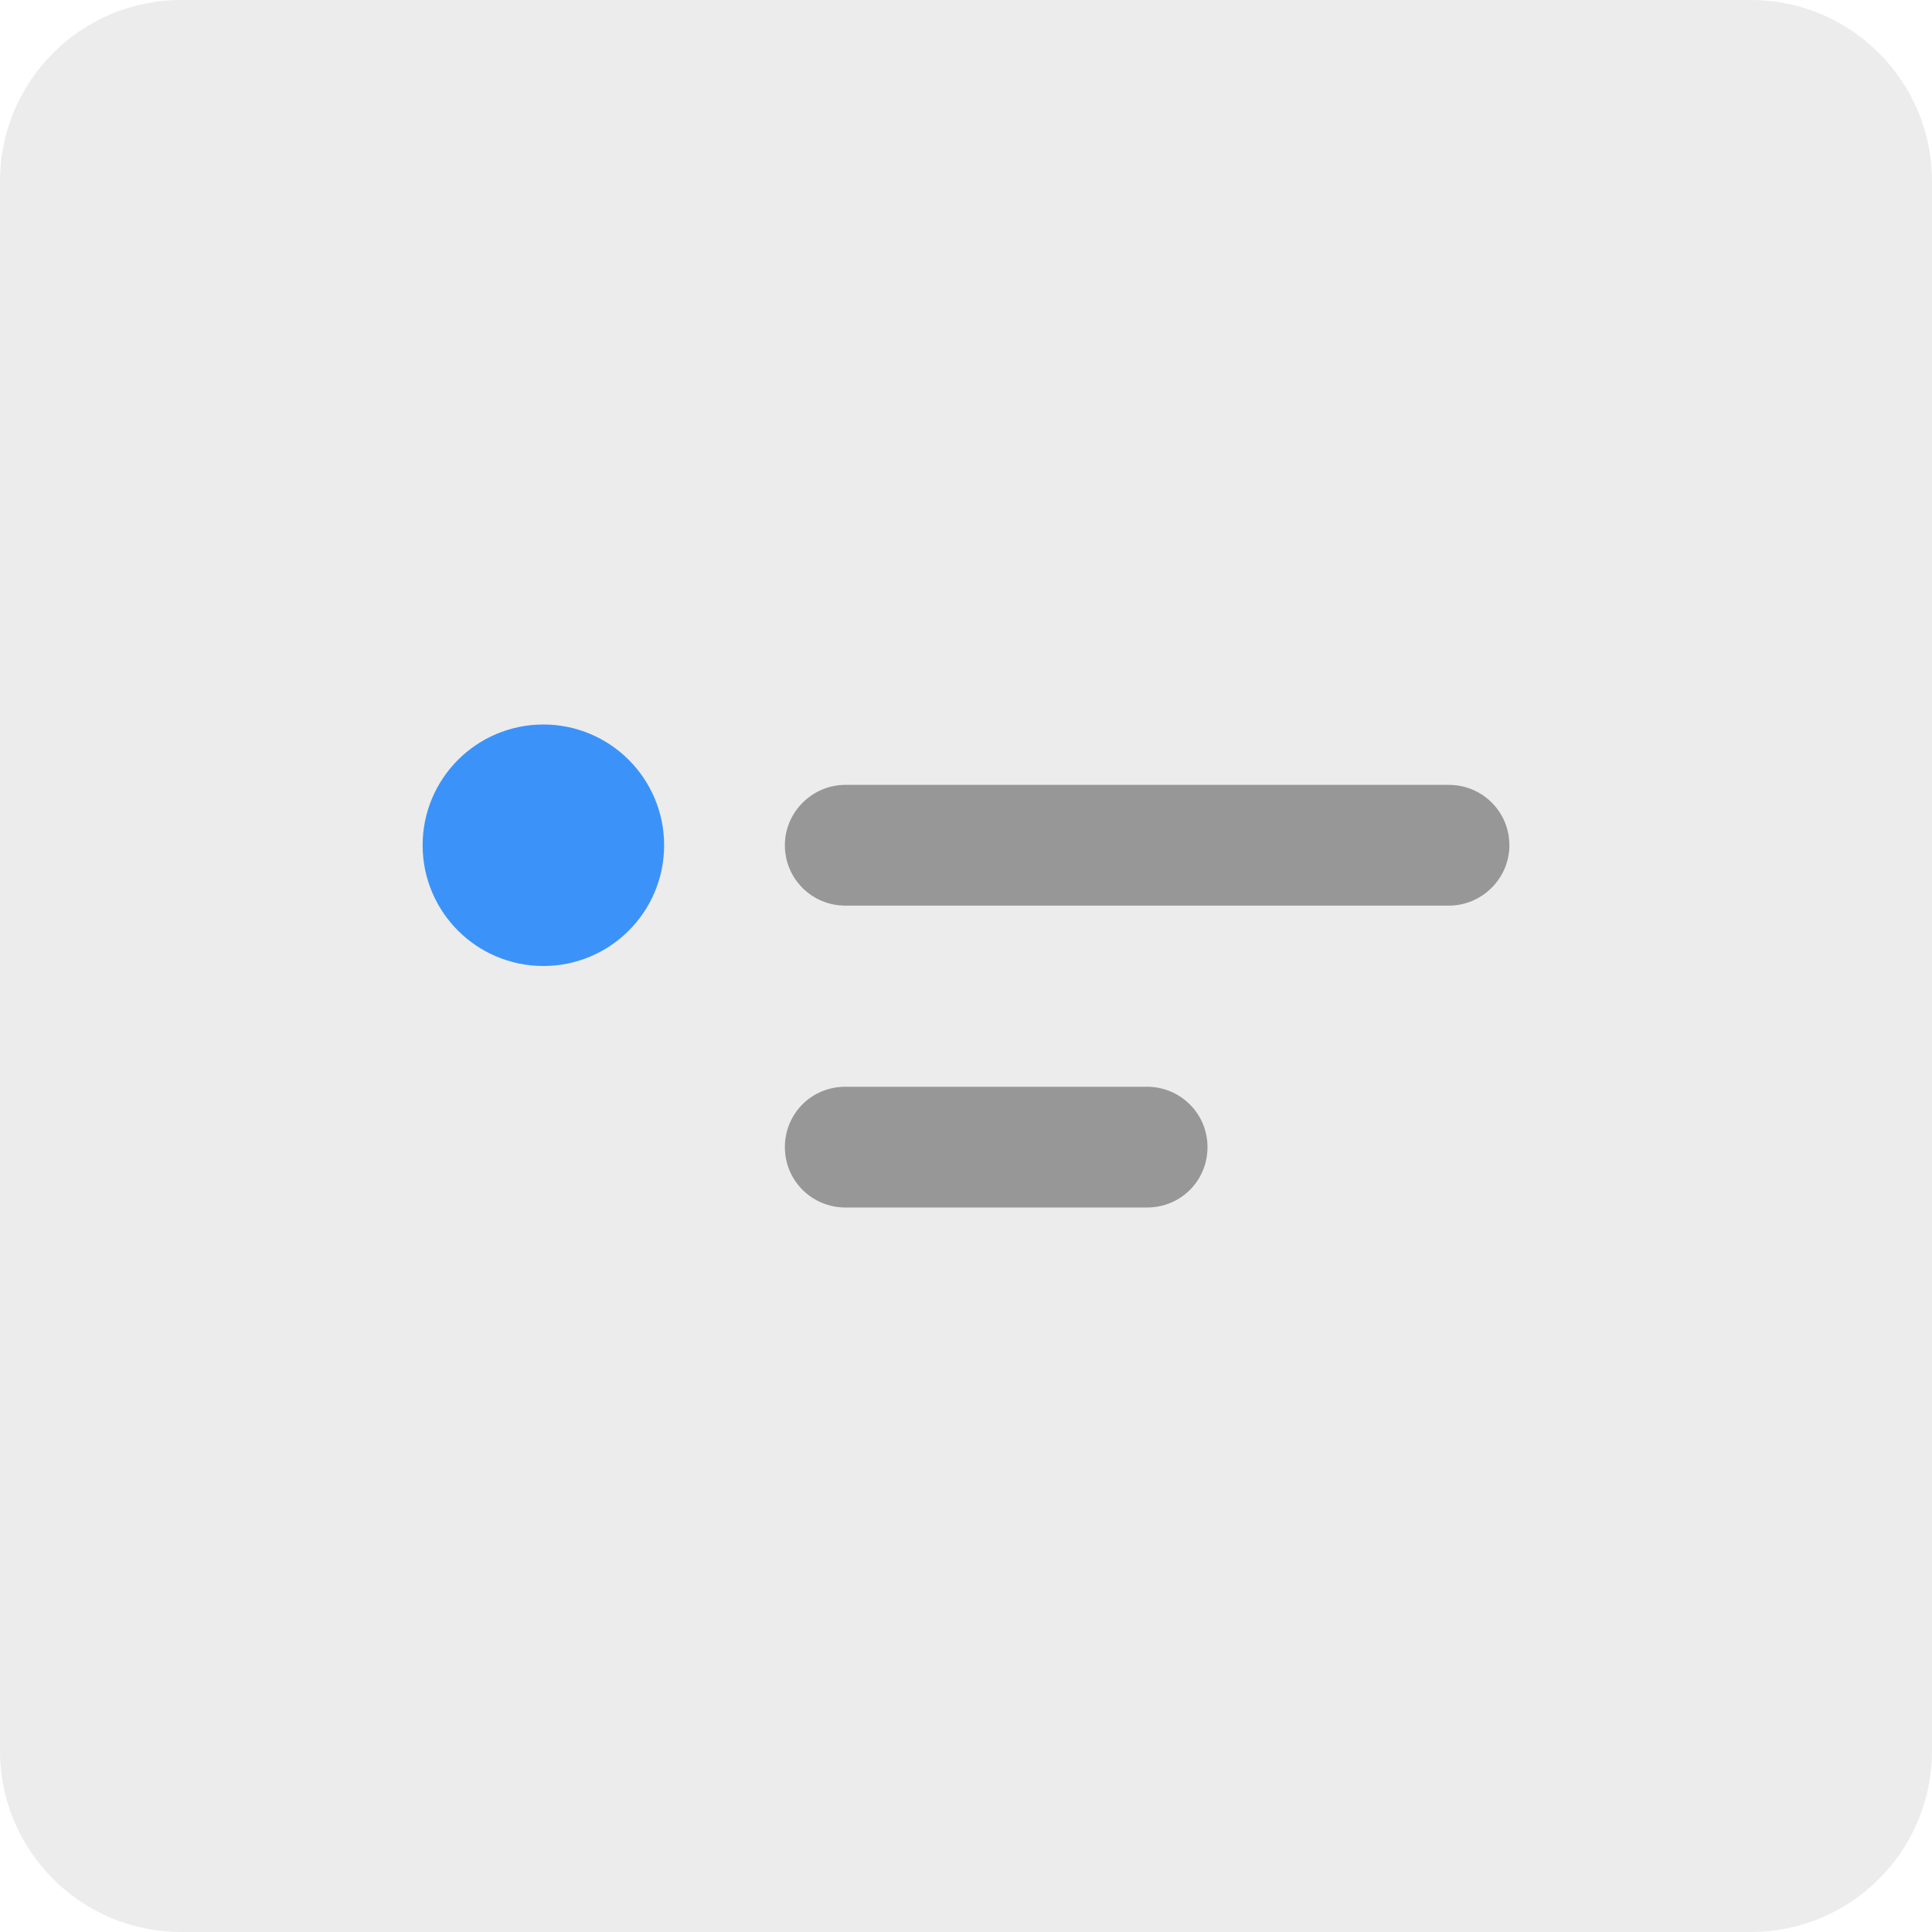
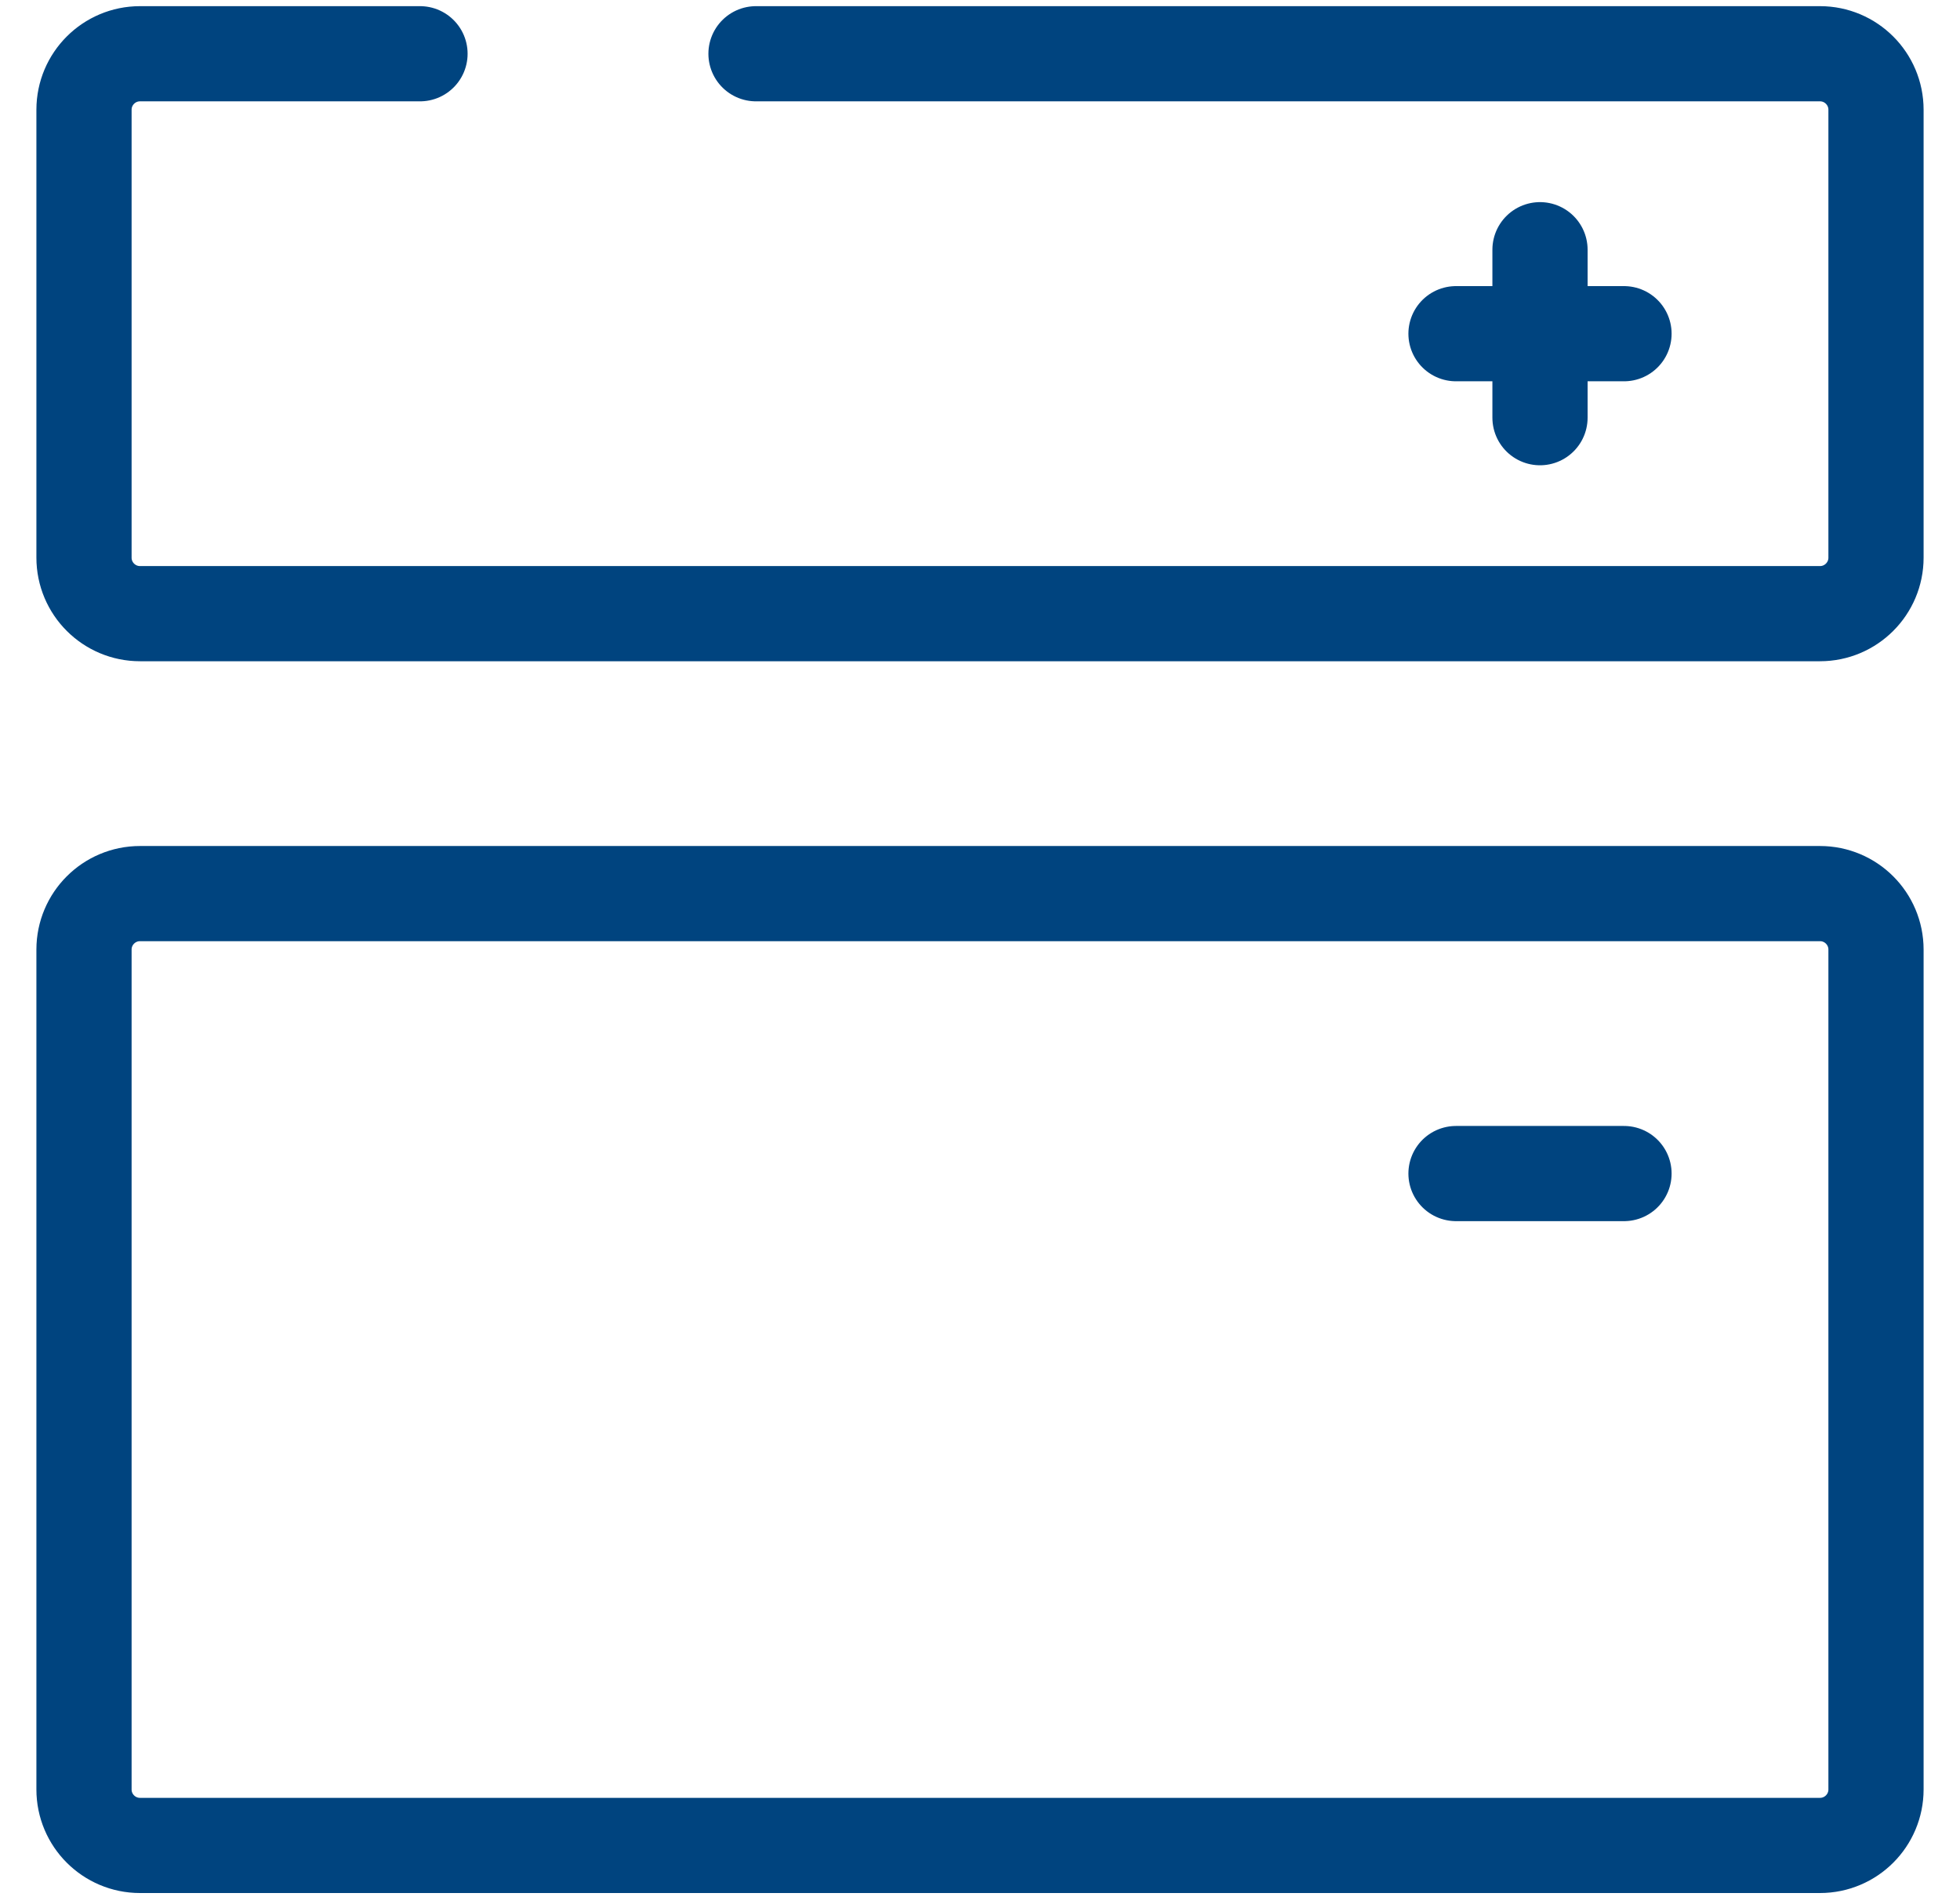
- <svg xmlns="http://www.w3.org/2000/svg" width="32px" height="32px" viewBox="0 0 32 32" version="1.1">
-   <defs />
-   <g id="Page-1" stroke="none" stroke-width="1" fill="none" fill-rule="evenodd">
-     <g id="Faq-Toggle">
-       <rect id="Rectangle" fill="#ECECEC" x="0" y="0" width="32" height="32" rx="3" />
-       <path d="M13,14 C13,13.448 13.456,13 14.002,13 L23.998,13 C24.551,13 25,13.444 25,14 C25,14.552 24.544,15 23.998,15 L14.002,15 C13.449,15 13,14.556 13,14 Z M13,19 C13,18.448 13.438,18 14.003,18 L18.997,18 C19.551,18 20,18.444 20,19 C20,19.552 19.562,20 18.997,20 L14.003,20 C13.449,20 13,19.556 13,19 Z" id="Combined-Shape" fill="#979797" />
-       <rect id="Rectangle" fill="#3B93F9" x="7" y="12" width="4" height="4" rx="2" />
-     </g>
-   </g>
+ <svg xmlns="http://www.w3.org/2000/svg" width="35" height="34" viewBox="0 0 35 34" fill="none">
+   <path d="M13.5 0.96L32.5 0.96C33.052 0.96 33.5 1.408 33.5 1.96L33.5 9.96C33.5 10.512 33.052 10.96 32.5 10.96L2.5 10.96C1.948 10.96 1.5 10.512 1.5 9.96L1.5 1.96C1.5 1.408 1.948 0.96 2.5 0.96L7.5 0.96" stroke="#00447F" stroke-width="1.7" stroke-linecap="round" stroke-linejoin="round" />
+   <rect x="1.5" y="15.96" width="32" height="17" rx="1" stroke="#00447F" stroke-width="1.7" stroke-linecap="round" stroke-linejoin="round" />
+   <path d="M26 5.96H29" stroke="#00447F" stroke-width="1.7" stroke-linecap="round" stroke-linejoin="round" />
+   <path d="M27.5 7.46L27.5 4.46" stroke="#00447F" stroke-width="1.7" stroke-linecap="round" stroke-linejoin="round" />
+   <path d="M26 20.96H29" stroke="#00447F" stroke-width="1.7" stroke-linecap="round" stroke-linejoin="round" />
</svg>
